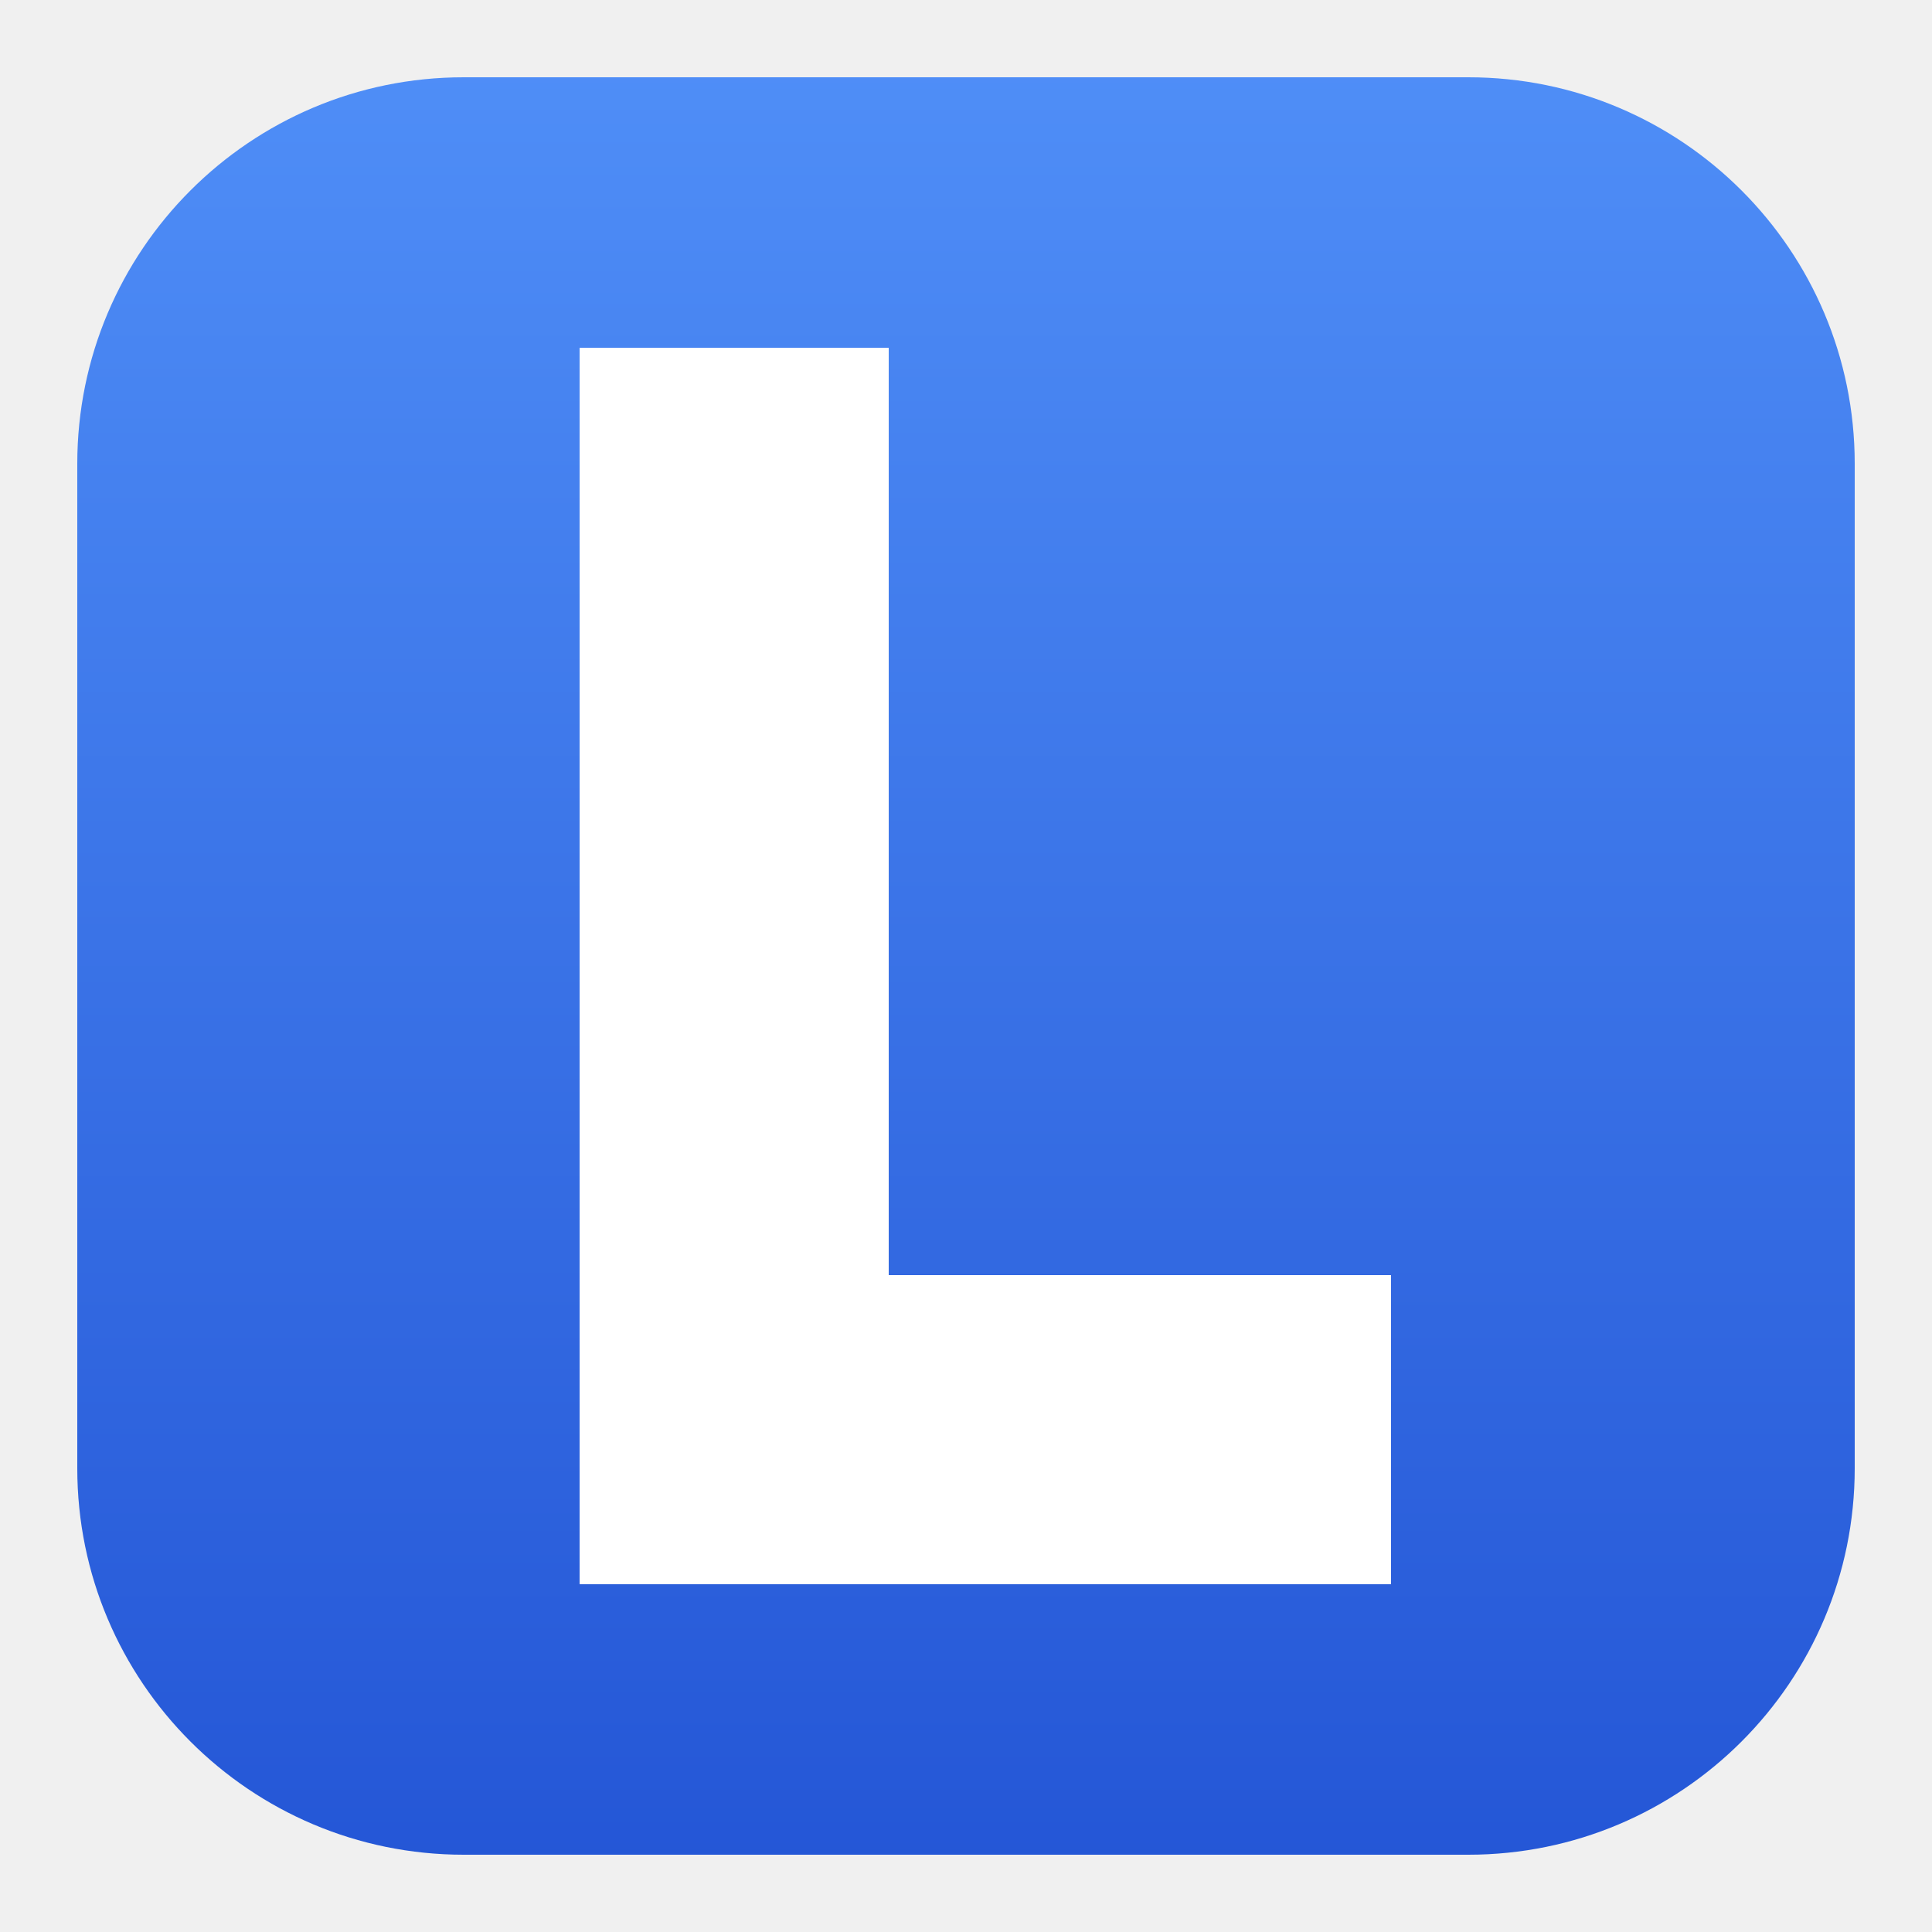
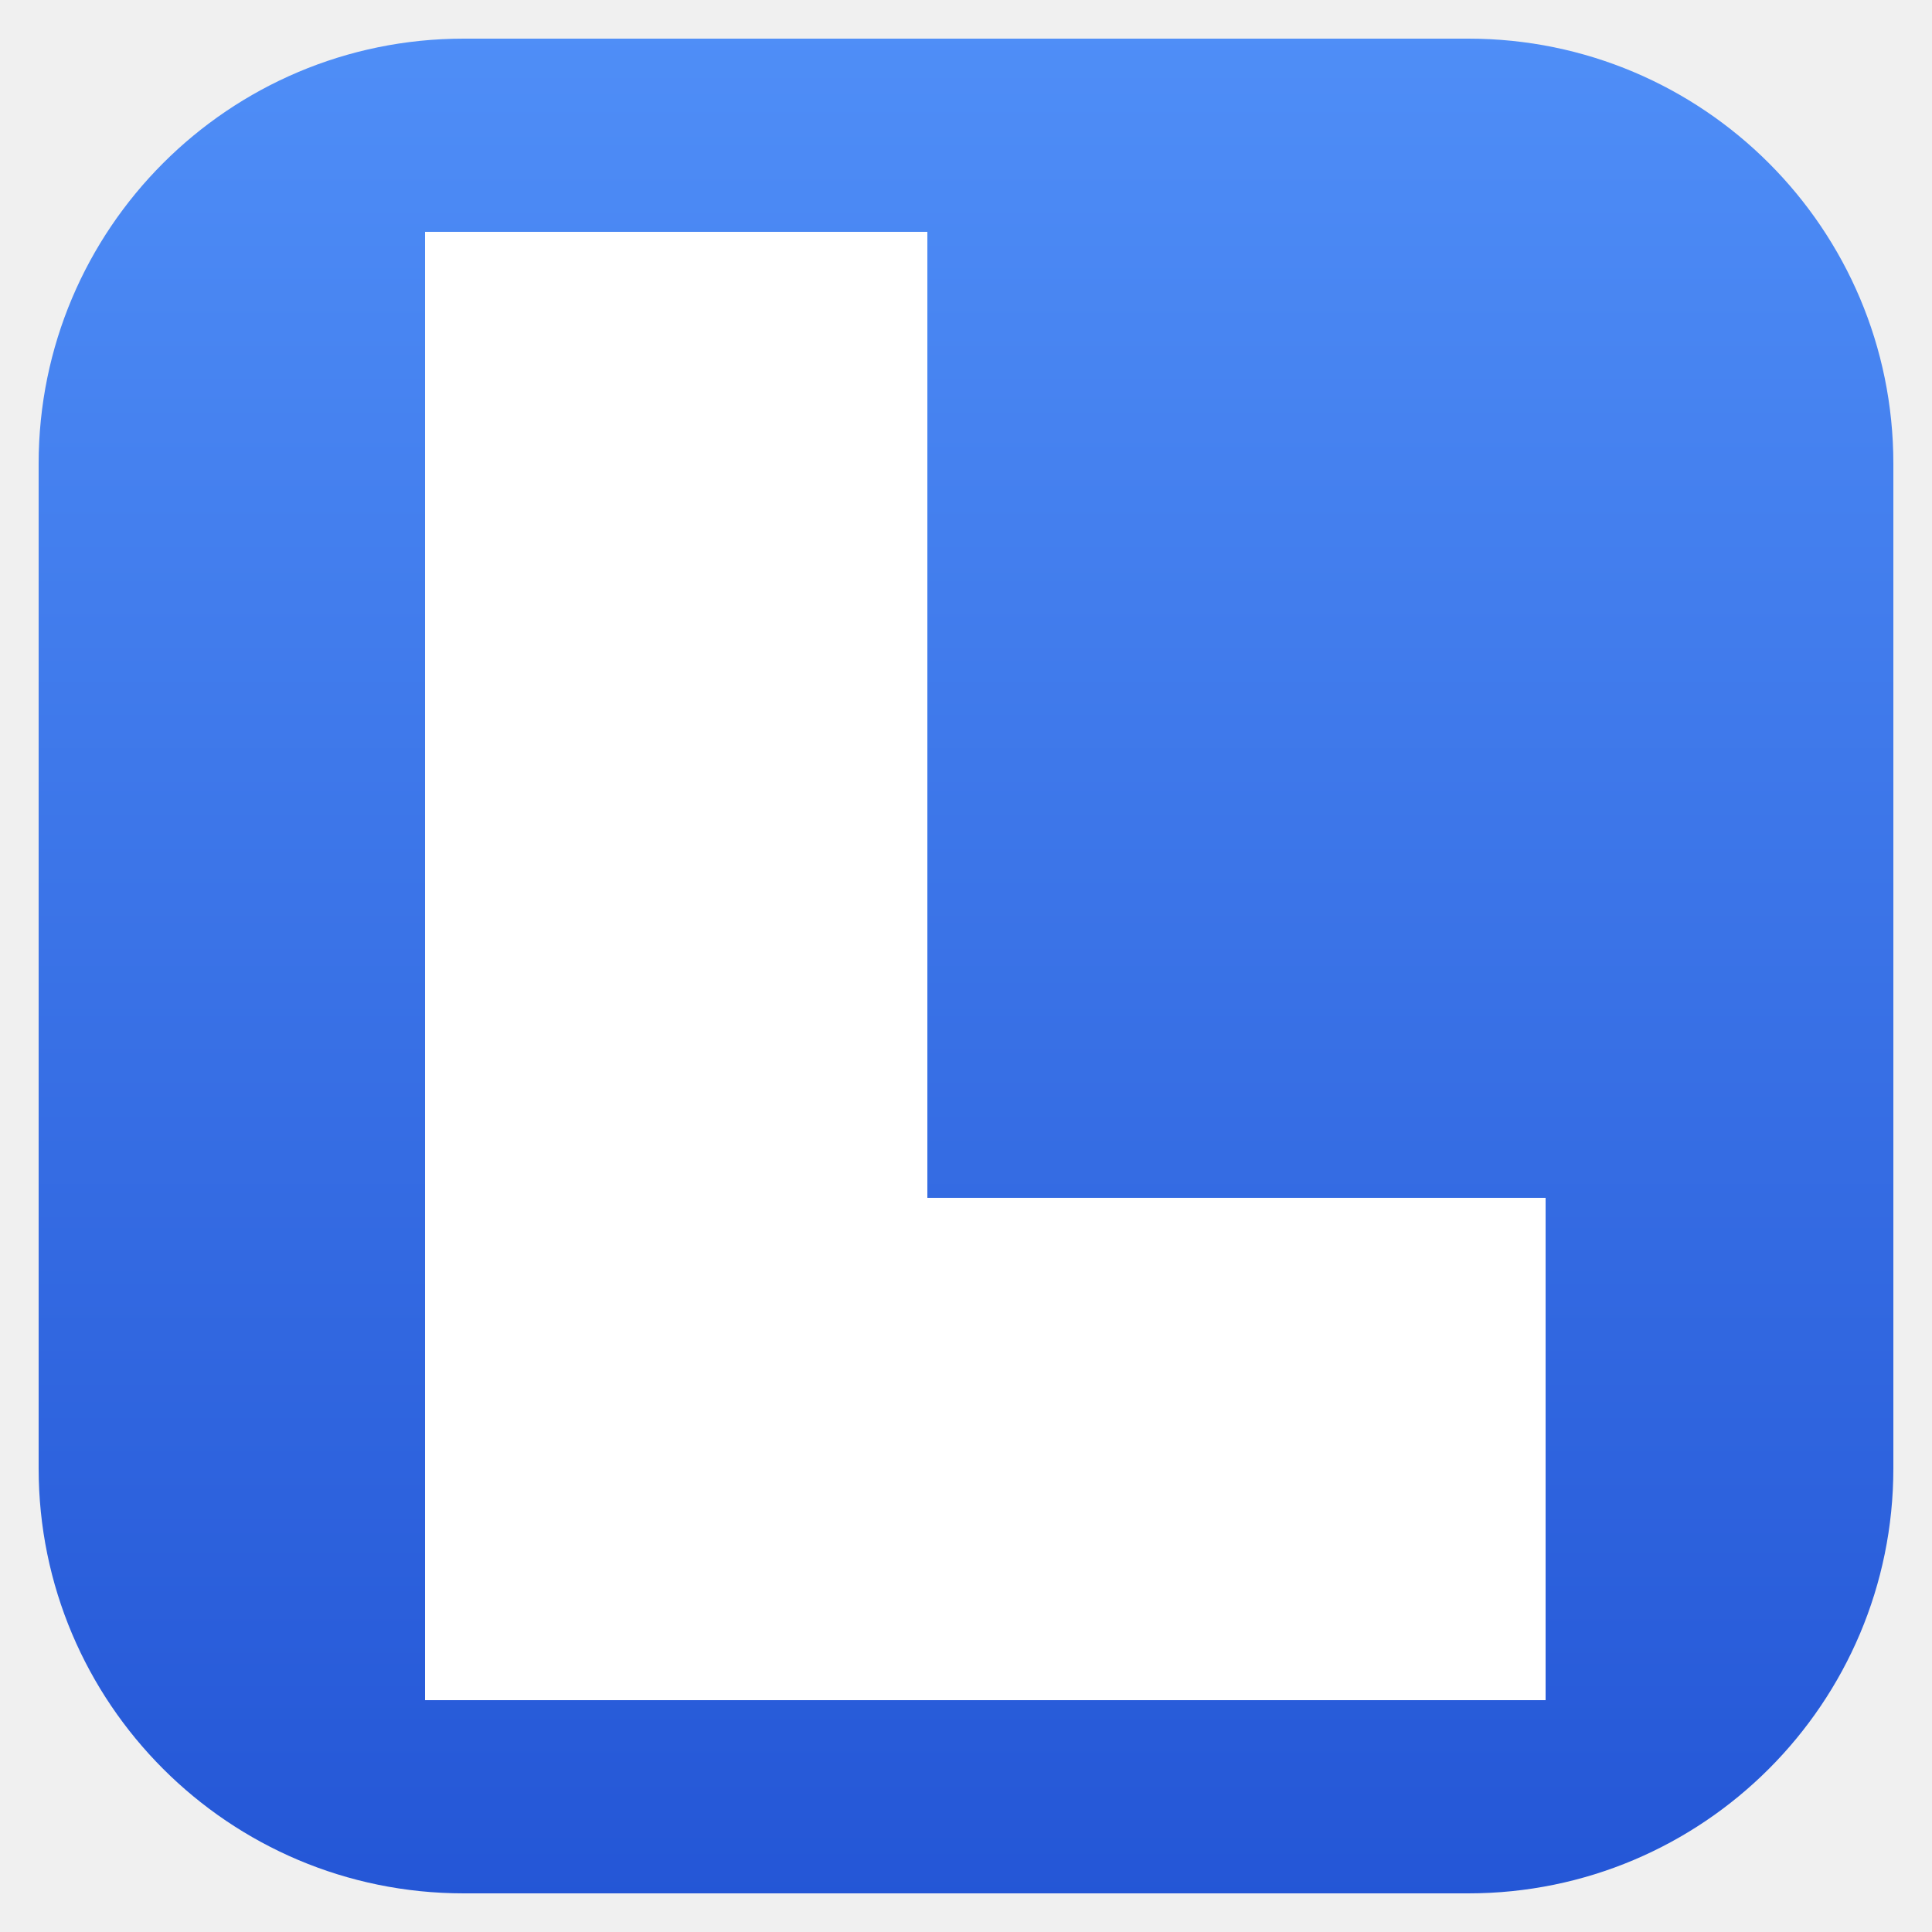
<svg xmlns="http://www.w3.org/2000/svg" viewBox="0 0 100 100">
  <defs>
    <linearGradient id="bg" x1="0" y1="0" x2="0" y2="1">
      <stop offset="0" stop-color="#4F8EF7" />
      <stop offset="1" stop-color="#2456D6" />
    </linearGradient>
  </defs>
-   <rect x="4" y="4" width="92" height="92" rx="20" ry="20" fill="url(#bg)" />
-   <path d="M30 18 h16 v64 h-16 z M30 66 h42 v16 h-42 z" fill="#FFFFFF" />
+   <rect x="2" y="2" width="96" height="96" rx="22" ry="22" fill="url(#bg)" />
+   <path d="M22 12 h26 v76 h-26 z M22 62 h58 v26 h-58 z" fill="#FFFFFF" />
</svg>
